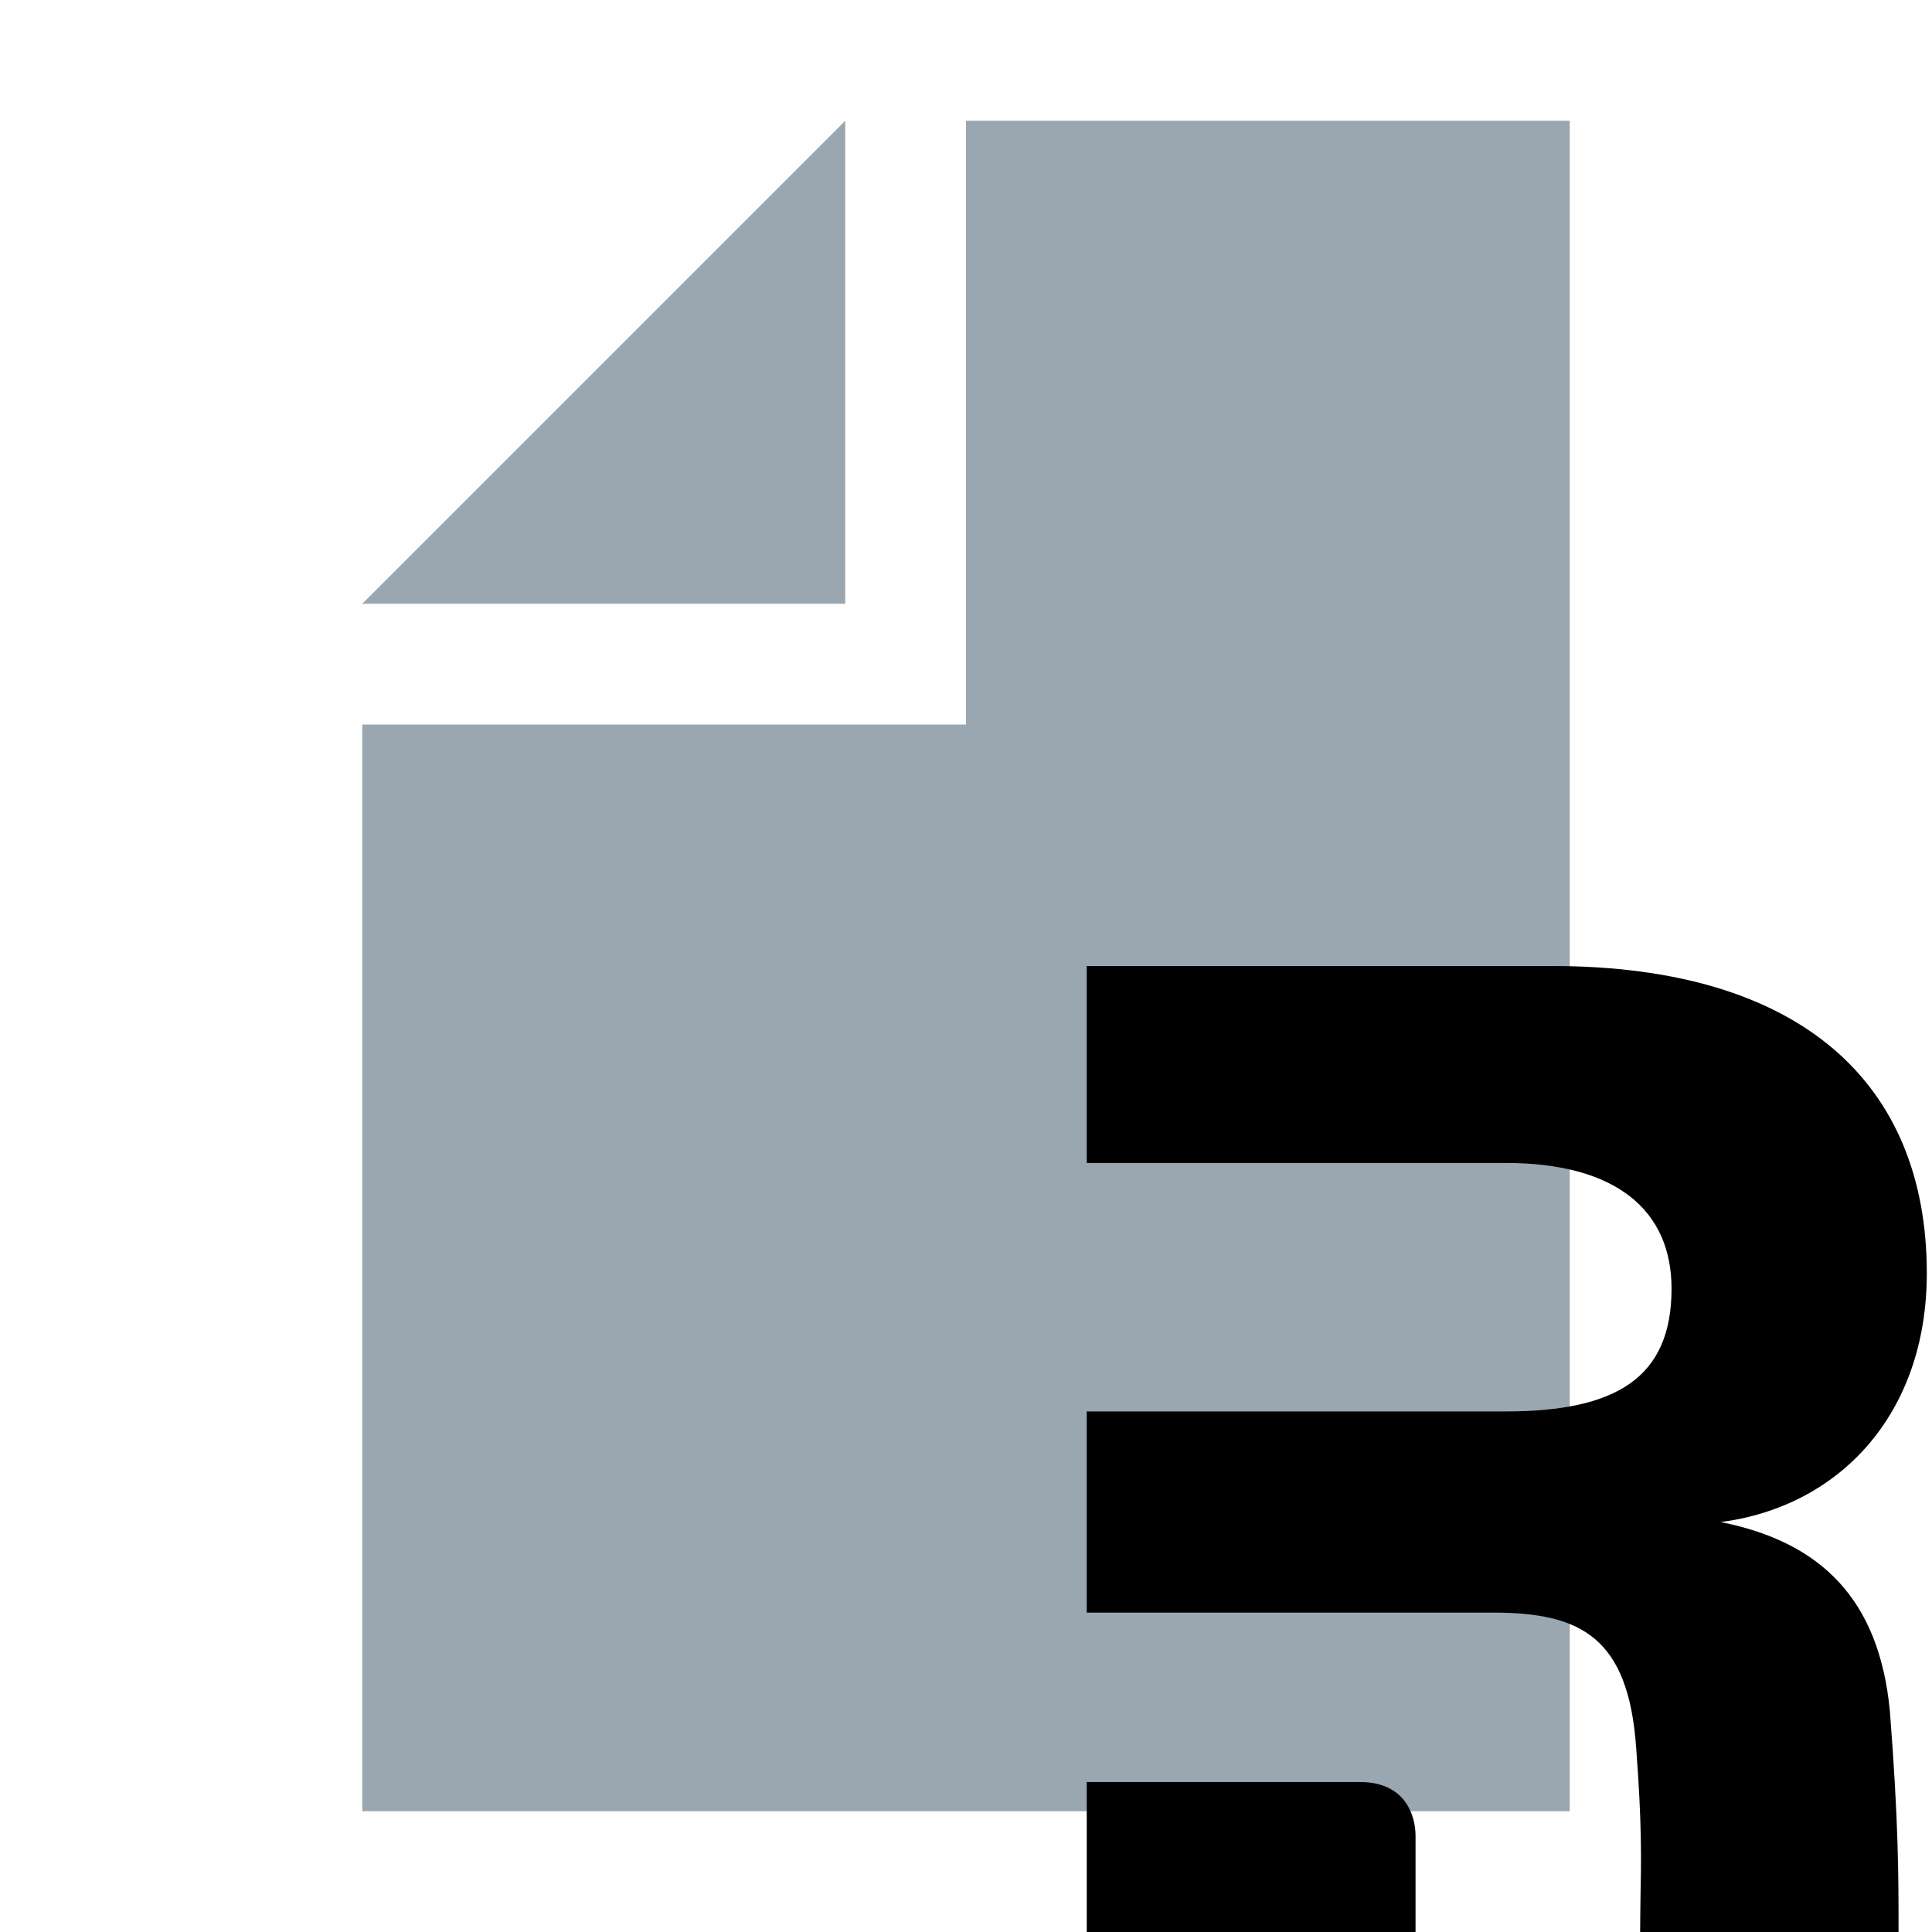
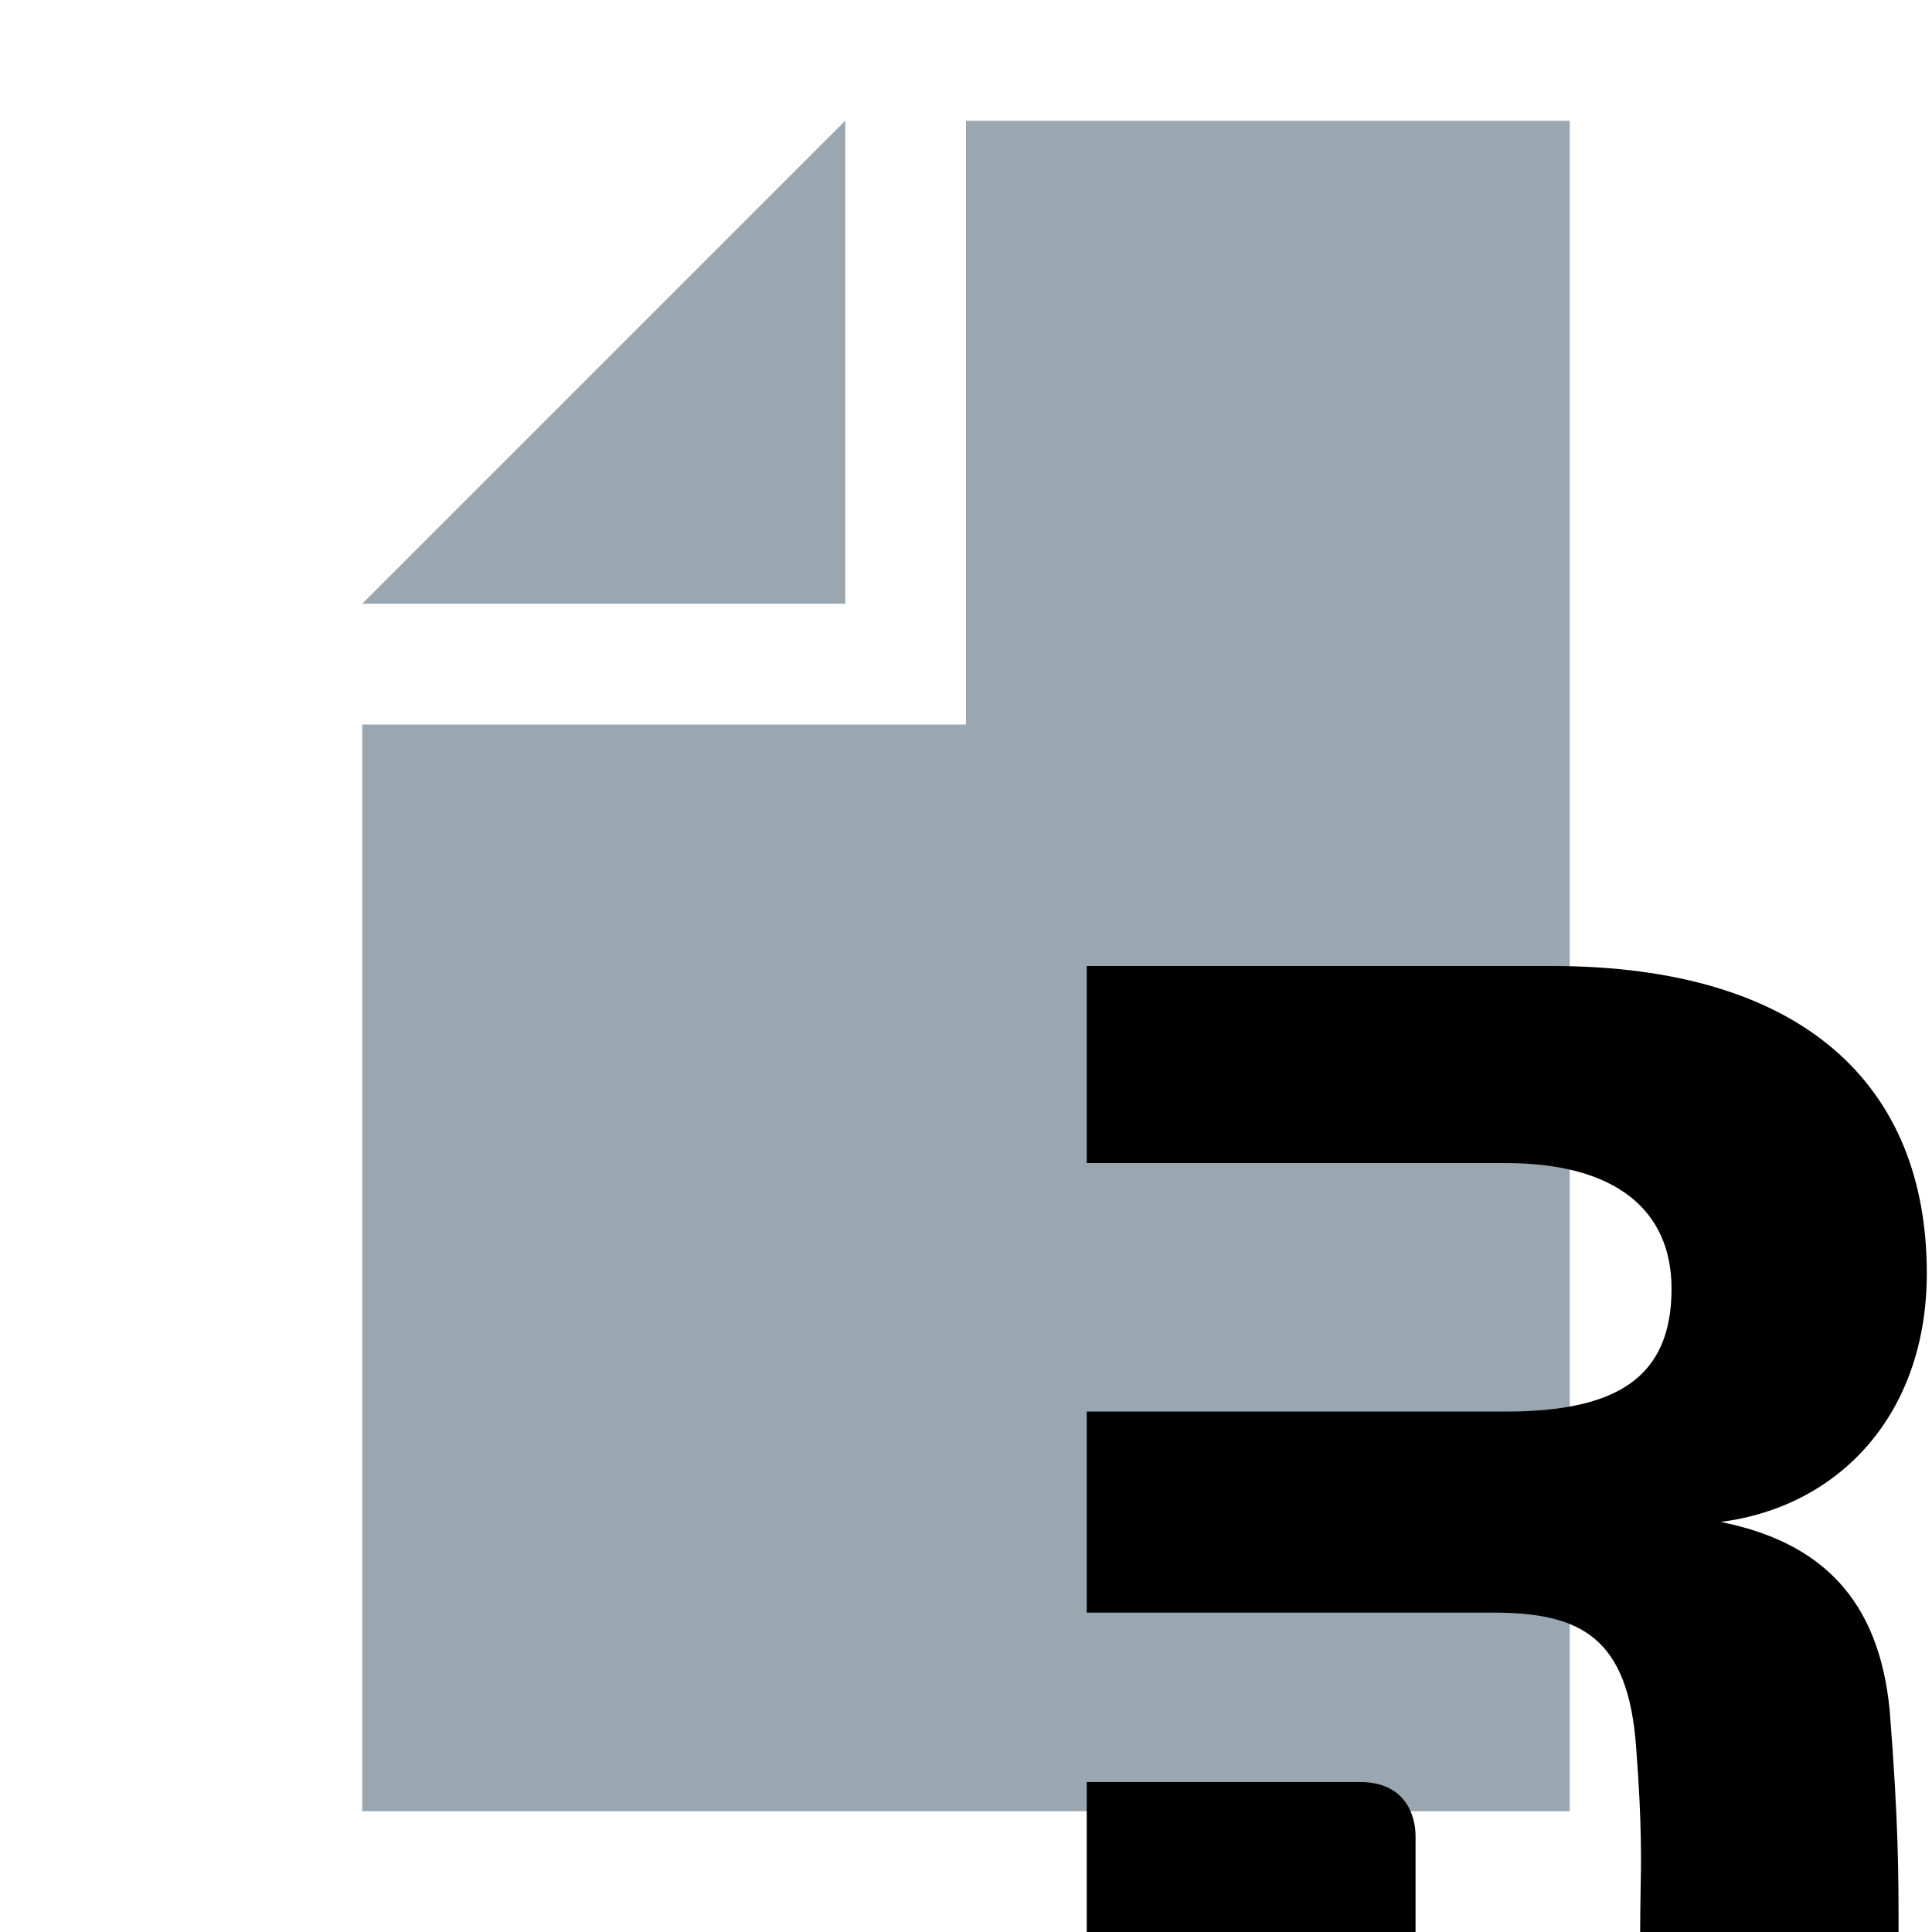
- <svg xmlns="http://www.w3.org/2000/svg" width="16px" height="16px" viewBox="0 0 16 16" version="1.1">
-   <g id="File" stroke="none" stroke-width="1" fill="none" fill-rule="evenodd">
-     <path d="M13,1 L13,15 L3,15 L3,6 L8,6 L8,1 L13,1 Z M7,1 L7,5 L3,5 L7,1 Z" id="Combined-Shape" fill="#9AA7B0" fill-rule="nonzero" />
-     <g id="light" transform="translate(9, 8)" fill="#000000" fill-rule="nonzero">
-       <path d="M0,8 L0,6.758 L2.263,6.758 C2.641,6.758 2.723,7.038 2.723,7.205 L2.723,8 L0,8 Z M6.651,6.169 C6.723,7.094 6.723,7.527 6.723,8 L4.583,8 C4.583,7.897 4.585,7.803 4.586,7.707 C4.592,7.41 4.598,7.1 4.55,6.475 C4.486,5.559 4.092,5.355 3.366,5.355 L2.723,5.355 L0,5.355 L0,3.689 L3.468,3.689 C4.385,3.689 4.843,3.41 4.843,2.672 C4.843,2.024 4.385,1.631 3.468,1.631 L0,1.631 L0,0 L3.85,0 C5.925,0 6.957,0.979 6.957,2.544 C6.957,3.714 6.231,4.478 5.25,4.605 C6.078,4.77 6.562,5.241 6.651,6.169 Z" id="Shape" />
-     </g>
+ <svg xmlns="http://www.w3.org/2000/svg" width="16" height="16">
+   <g fill="none" fill-rule="nonzero">
+     <path fill="#9AA7B0" d="M13 1v14H3V6h5V1h5ZM7 1v4H3l4-4Z" />
+     <path fill="#000" d="M9 16v-1.242h2.263c.378 0 .46.28.46.447V16H9Zm6.65-1.83c.073.924.073 1.357.073 1.83h-2.14c0-.103.002-.197.003-.293.006-.297.012-.607-.036-1.232-.064-.916-.458-1.12-1.184-1.12H9V11.69h3.468c.917 0 1.375-.279 1.375-1.017 0-.648-.458-1.041-1.375-1.041H9V8h3.85c2.075 0 3.107.98 3.107 2.544 0 1.17-.726 1.934-1.707 2.06.828.166 1.312.637 1.4 1.565Z" />
  </g>
</svg>
